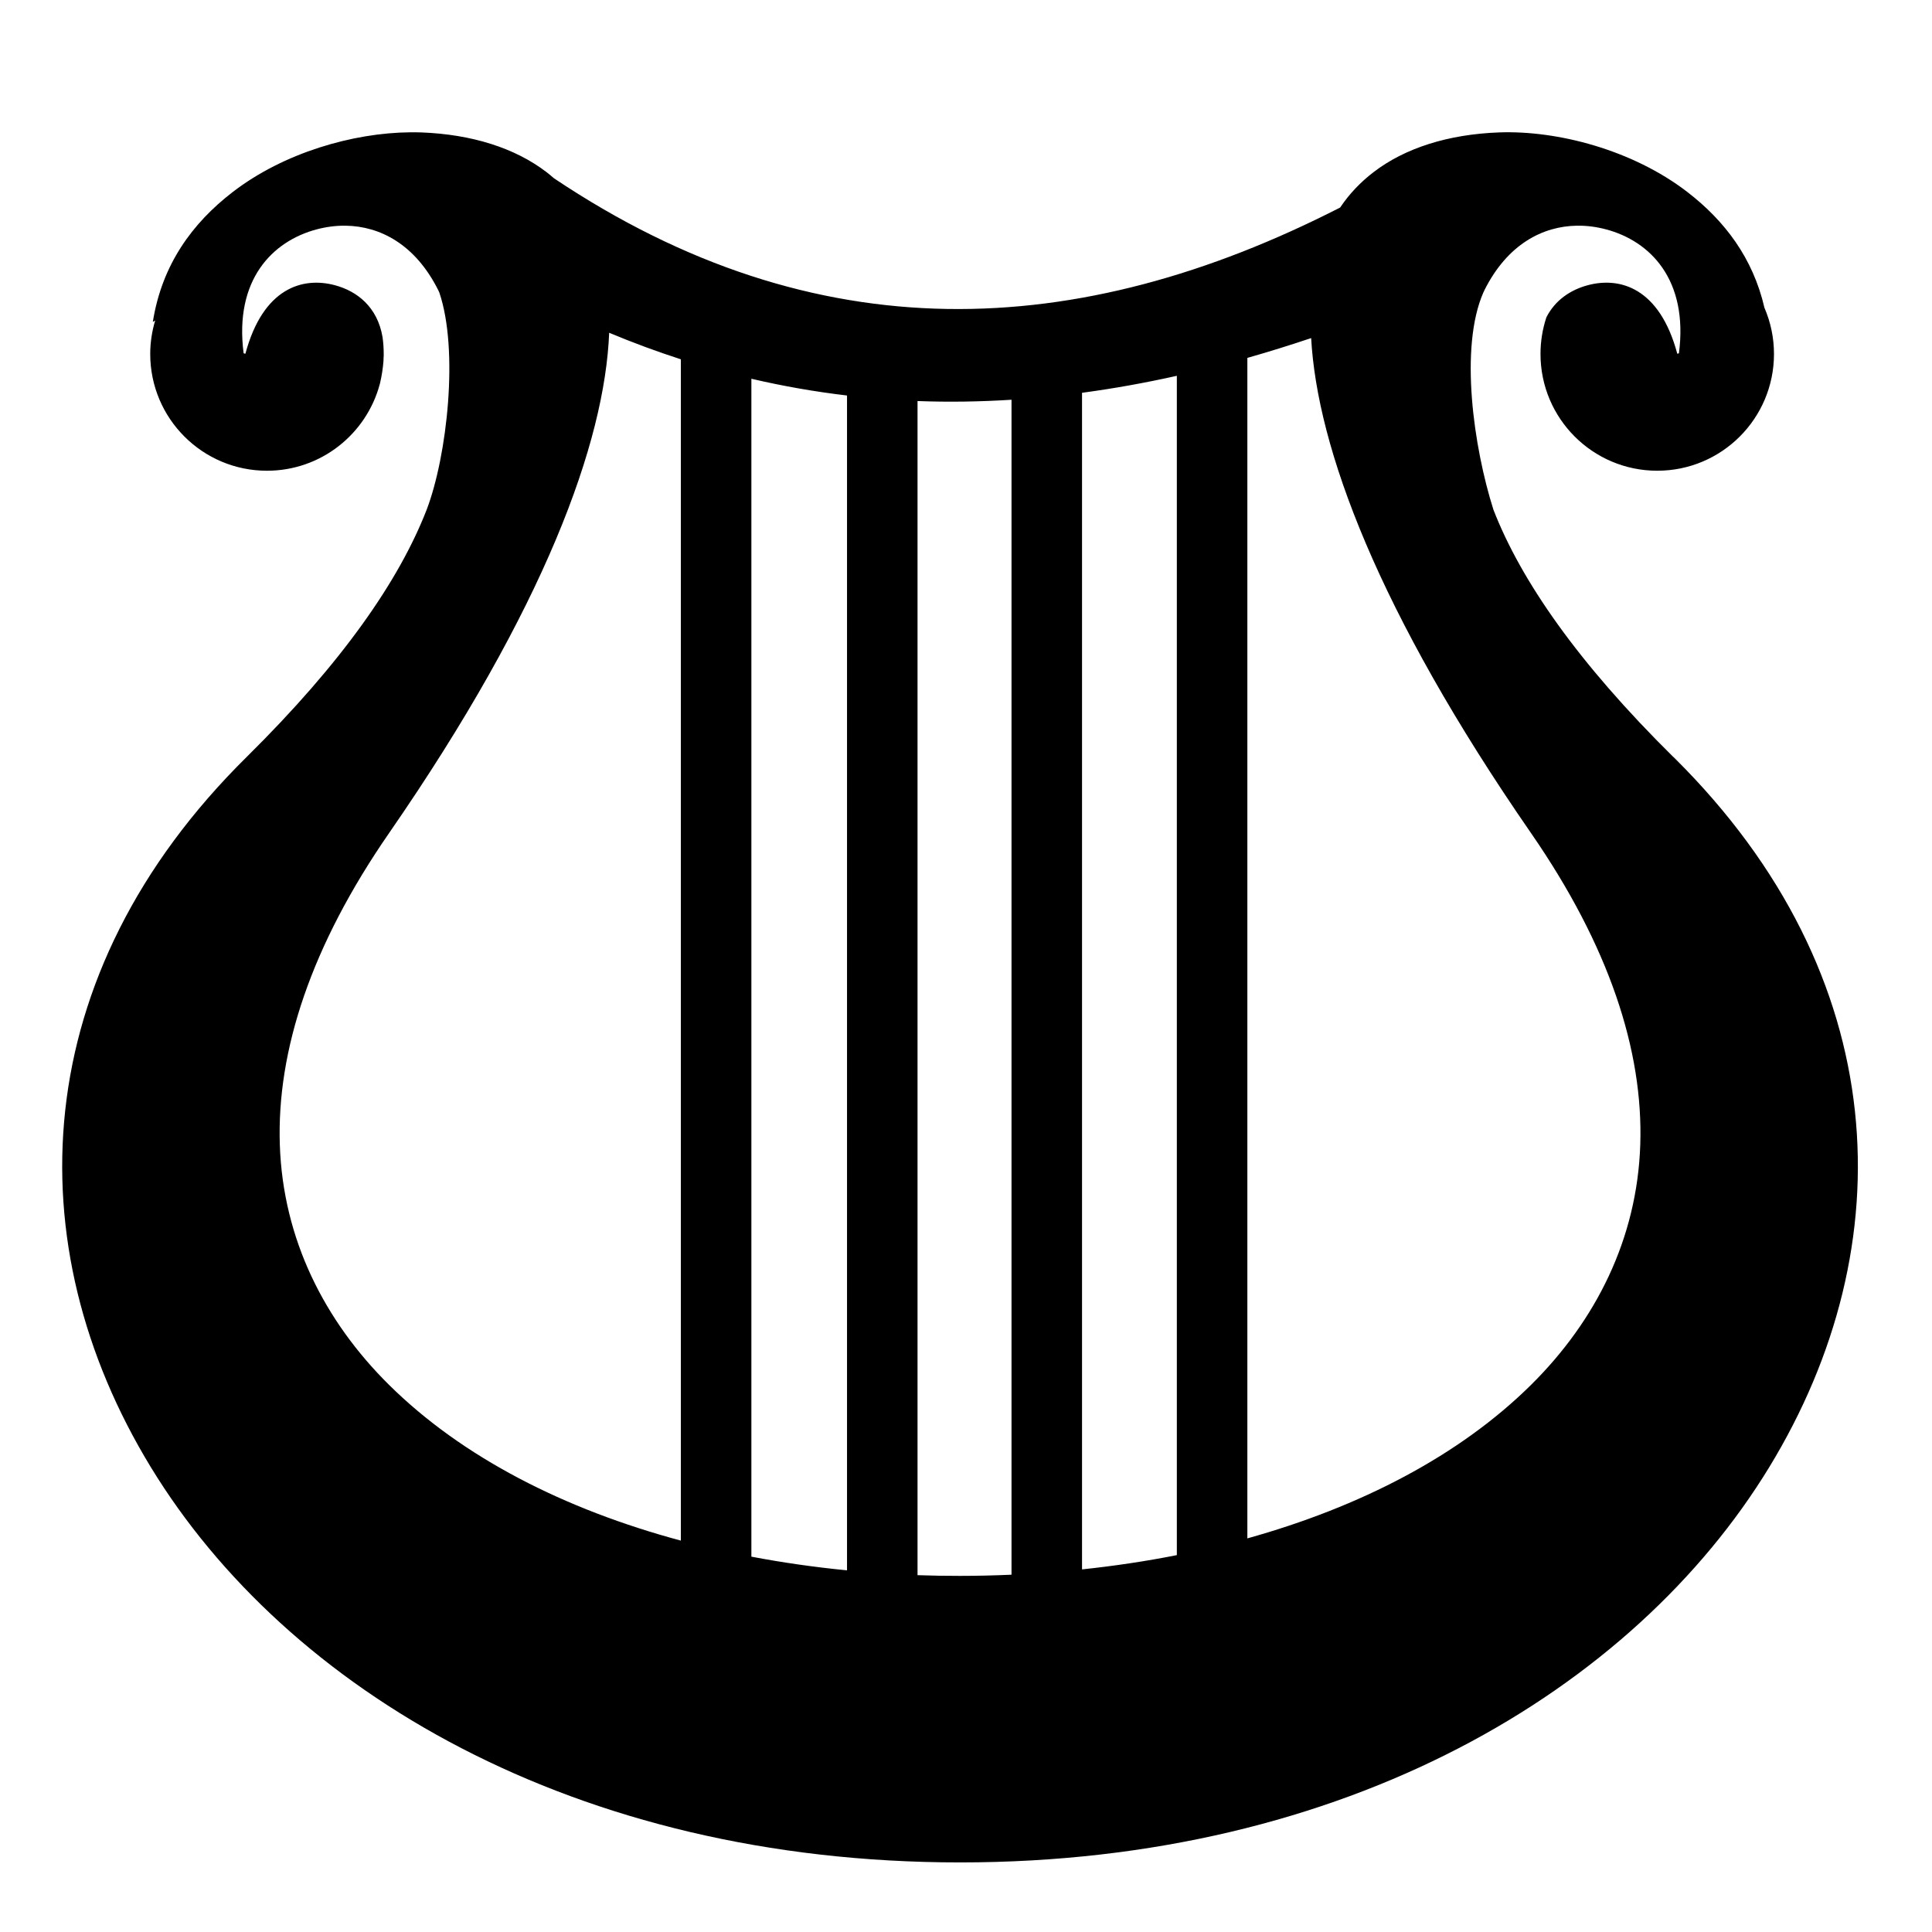
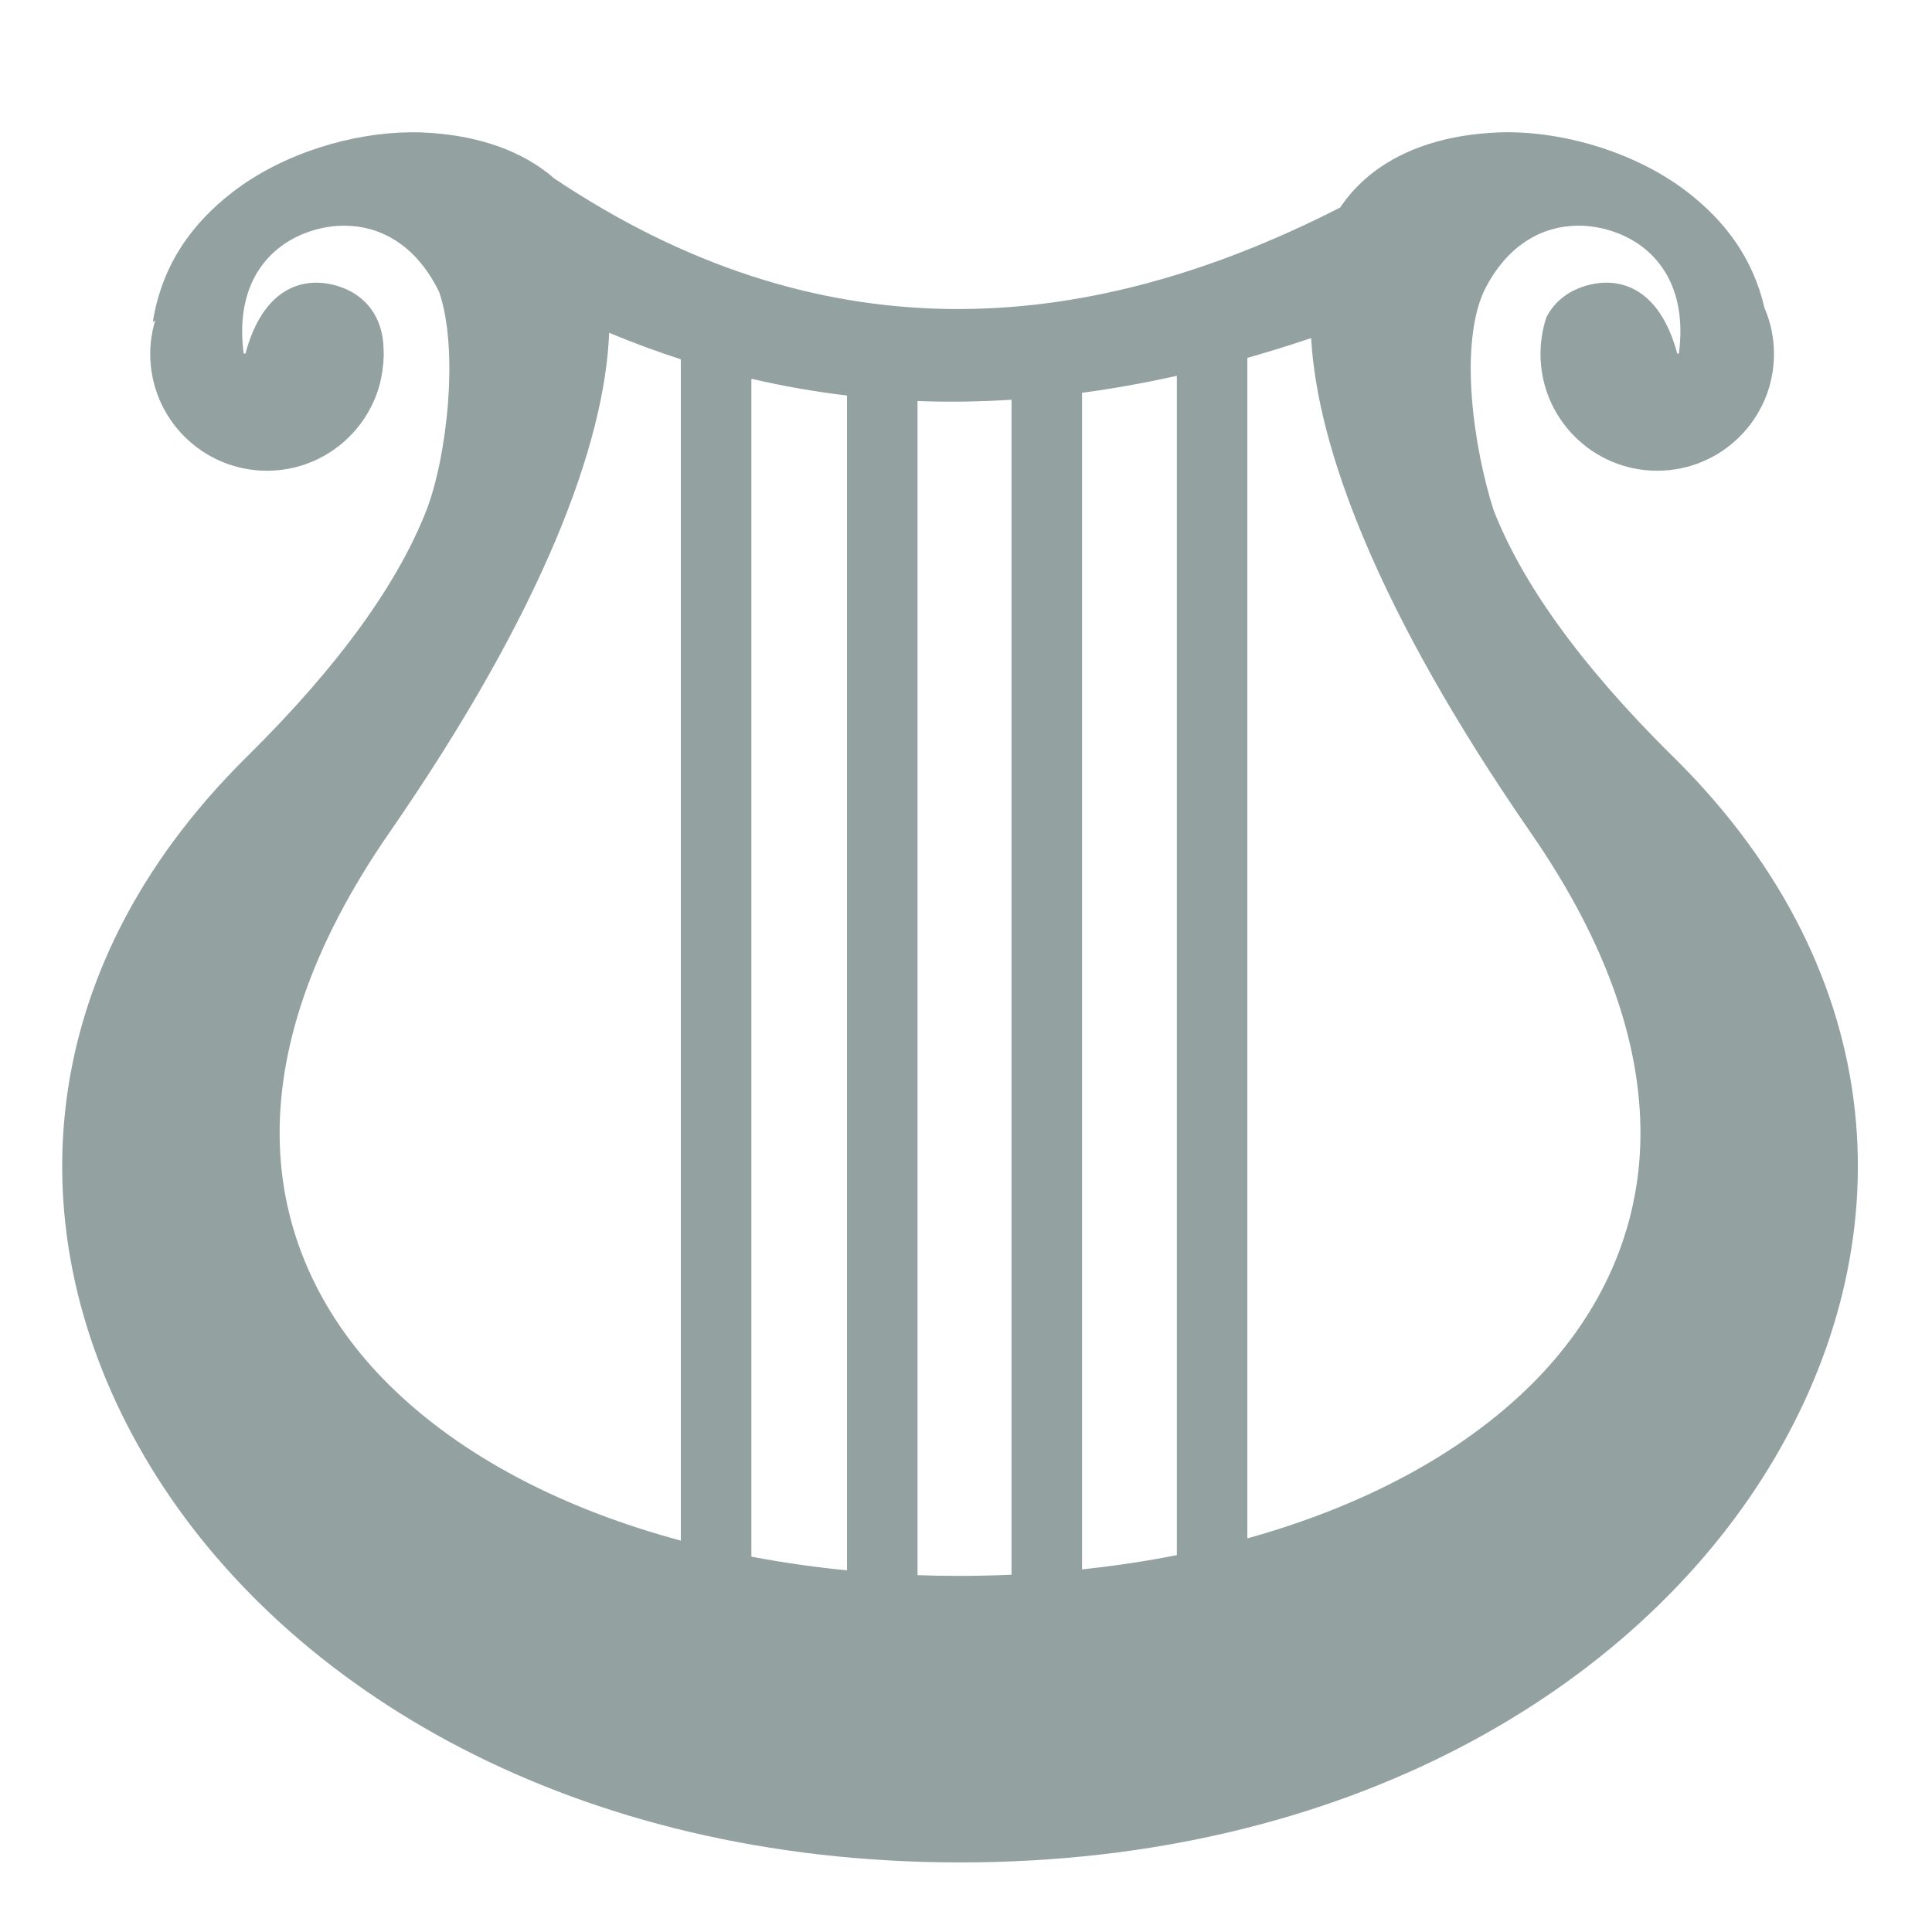
<svg xmlns="http://www.w3.org/2000/svg" width="512px" height="512px" viewBox="0 0 512 512">
-   <path fill="#000" d="M108.656 35.063c-15.053.138-33.413 5.378-46.97 15.812-10.75 8.276-18.777 19.27-21.186 34.438.21-.126.414-.252.625-.376-.843 2.816-1.313 5.786-1.313 8.876 0 17.087 13.85 30.937 30.938 30.937 14.293 0 26.324-9.705 29.875-22.875.028-.115.067-.23.094-.344.48-2.082.768-4.042.905-5.843.025-.327.017-.65.03-.968.005-.126.03-.25.032-.376.007-.182-.002-.353 0-.53 0-1.526-.098-3.036-.312-4.5-1.367-8.018-6.778-12.156-12.594-13.72-8.527-2.293-19.055.637-23.75 18.156l-.468-.125C62.04 74.12 72.213 63.885 83.94 60.78c2.476-.654 5.053-1.005 7.656-.968 9.072.13 18.445 4.88 24.562 17.126.087.173.165.355.25.53 5.208 15.233 2.11 43.32-3.344 57.626-7.288 18.753-22.376 40.504-47.687 65.5C6.99 258.252 4 329.824 39.97 388.814 75.936 447.8 152.13 493.56 254.437 493.56c102.306 0 178.47-45.76 214.437-104.75 35.882-58.848 32.982-130.225-25-187.812l-.406-.406h-.033c-25.31-24.996-40.367-46.747-47.656-65.5-5.23-16.453-9.09-42.988-2.655-57.625.058-.128.128-.25.188-.376.025-.05.037-.106.062-.156 6.117-12.246 15.49-16.996 24.563-17.126 2.602-.037 5.18.314 7.656.97 11.724 3.102 21.87 13.337 19.344 32.843l-.438.125c-4.694-17.52-15.222-20.45-23.75-18.156-4.41 1.185-8.603 3.85-10.97 8.562-.012.04-.017.085-.03.125-.975 3.007-1.5 6.203-1.5 9.532 0 17.088 13.85 30.938 30.938 30.938 17.087 0 30.937-13.85 30.937-30.938 0-4.355-.907-8.49-2.53-12.25-3.058-13.244-10.598-23.112-20.44-30.687-14.458-11.13-34.39-16.363-49.936-15.78-13.378.5-24.85 4.108-33.22 10.53-3.412 2.617-6.383 5.702-8.844 9.375-69.455 35.508-138.89 38.75-208.344-7.75-.642-.557-1.29-1.105-1.968-1.625-8.37-6.422-19.843-10.03-33.22-10.53-.97-.037-1.964-.042-2.968-.032zm52.78 53.124c6.338 2.648 12.666 4.987 19 7.032v313.06c-30.732-8.258-57.886-22.005-77.374-41.31-17.1-16.94-28.077-38.626-28.906-63.595-.828-24.97 8.274-52.702 28.97-82.625 41.323-59.752 57.163-103.6 58.31-132.563zm186.033 1.407c1.6 28.97 17.593 72.37 58.25 131.156 20.693 29.923 29.796 57.656 28.967 82.625-.828 24.97-11.807 46.654-28.906 63.594-19.023 18.846-45.374 32.4-75.217 40.717V94.844c5.636-1.606 11.27-3.35 16.906-5.25zm-35.595 10v312.53c-8.21 1.63-16.606 2.878-25.125 3.782V104.094c8.376-1.122 16.75-2.63 25.125-4.5zm-112.75.78c8.45 1.97 16.894 3.442 25.344 4.44v311.342c-8.59-.84-17.057-2.05-25.345-3.625V100.376zm68.938 5.564v311.375c-4.54.198-9.088.312-13.657.312-3.76 0-7.506-.053-11.25-.188V106.28c8.293.314 16.614.18 24.906-.343z" />
+   <path fill="#93a1a1" d="M108.656 35.063c-15.053.138-33.413 5.378-46.97 15.812-10.75 8.276-18.777 19.27-21.186 34.438.21-.126.414-.252.625-.376-.843 2.816-1.313 5.786-1.313 8.876 0 17.087 13.85 30.937 30.938 30.937 14.293 0 26.324-9.705 29.875-22.875.028-.115.067-.23.094-.344.48-2.082.768-4.042.905-5.843.025-.327.017-.65.03-.968.005-.126.03-.25.032-.376.007-.182-.002-.353 0-.53 0-1.526-.098-3.036-.312-4.5-1.367-8.018-6.778-12.156-12.594-13.72-8.527-2.293-19.055.637-23.75 18.156l-.468-.125C62.04 74.12 72.213 63.885 83.94 60.78c2.476-.654 5.053-1.005 7.656-.968 9.072.13 18.445 4.88 24.562 17.126.087.173.165.355.25.53 5.208 15.233 2.11 43.32-3.344 57.626-7.288 18.753-22.376 40.504-47.687 65.5C6.99 258.252 4 329.824 39.97 388.814 75.936 447.8 152.13 493.56 254.437 493.56c102.306 0 178.47-45.76 214.437-104.75 35.882-58.848 32.982-130.225-25-187.812l-.406-.406h-.033c-25.31-24.996-40.367-46.747-47.656-65.5-5.23-16.453-9.09-42.988-2.655-57.625.058-.128.128-.25.188-.376.025-.05.037-.106.062-.156 6.117-12.246 15.49-16.996 24.563-17.126 2.602-.037 5.18.314 7.656.97 11.724 3.102 21.87 13.337 19.344 32.843l-.438.125c-4.694-17.52-15.222-20.45-23.75-18.156-4.41 1.185-8.603 3.85-10.97 8.562-.012.04-.017.085-.03.125-.975 3.007-1.5 6.203-1.5 9.532 0 17.088 13.85 30.938 30.938 30.938 17.087 0 30.937-13.85 30.937-30.938 0-4.355-.907-8.49-2.53-12.25-3.058-13.244-10.598-23.112-20.44-30.687-14.458-11.13-34.39-16.363-49.936-15.78-13.378.5-24.85 4.108-33.22 10.53-3.412 2.617-6.383 5.702-8.844 9.375-69.455 35.508-138.89 38.75-208.344-7.75-.642-.557-1.29-1.105-1.968-1.625-8.37-6.422-19.843-10.03-33.22-10.53-.97-.037-1.964-.042-2.968-.032zm52.78 53.124c6.338 2.648 12.666 4.987 19 7.032v313.06c-30.732-8.258-57.886-22.005-77.374-41.31-17.1-16.94-28.077-38.626-28.906-63.595-.828-24.97 8.274-52.702 28.97-82.625 41.323-59.752 57.163-103.6 58.31-132.563zm186.033 1.407c1.6 28.97 17.593 72.37 58.25 131.156 20.693 29.923 29.796 57.656 28.967 82.625-.828 24.97-11.807 46.654-28.906 63.594-19.023 18.846-45.374 32.4-75.217 40.717V94.844c5.636-1.606 11.27-3.35 16.906-5.25zm-35.595 10v312.53c-8.21 1.63-16.606 2.878-25.125 3.782V104.094c8.376-1.122 16.75-2.63 25.125-4.5zm-112.75.78c8.45 1.97 16.894 3.442 25.344 4.44v311.342c-8.59-.84-17.057-2.05-25.345-3.625V100.376zm68.938 5.564v311.375c-4.54.198-9.088.312-13.657.312-3.76 0-7.506-.053-11.25-.188V106.28c8.293.314 16.614.18 24.906-.343z" />
</svg>
